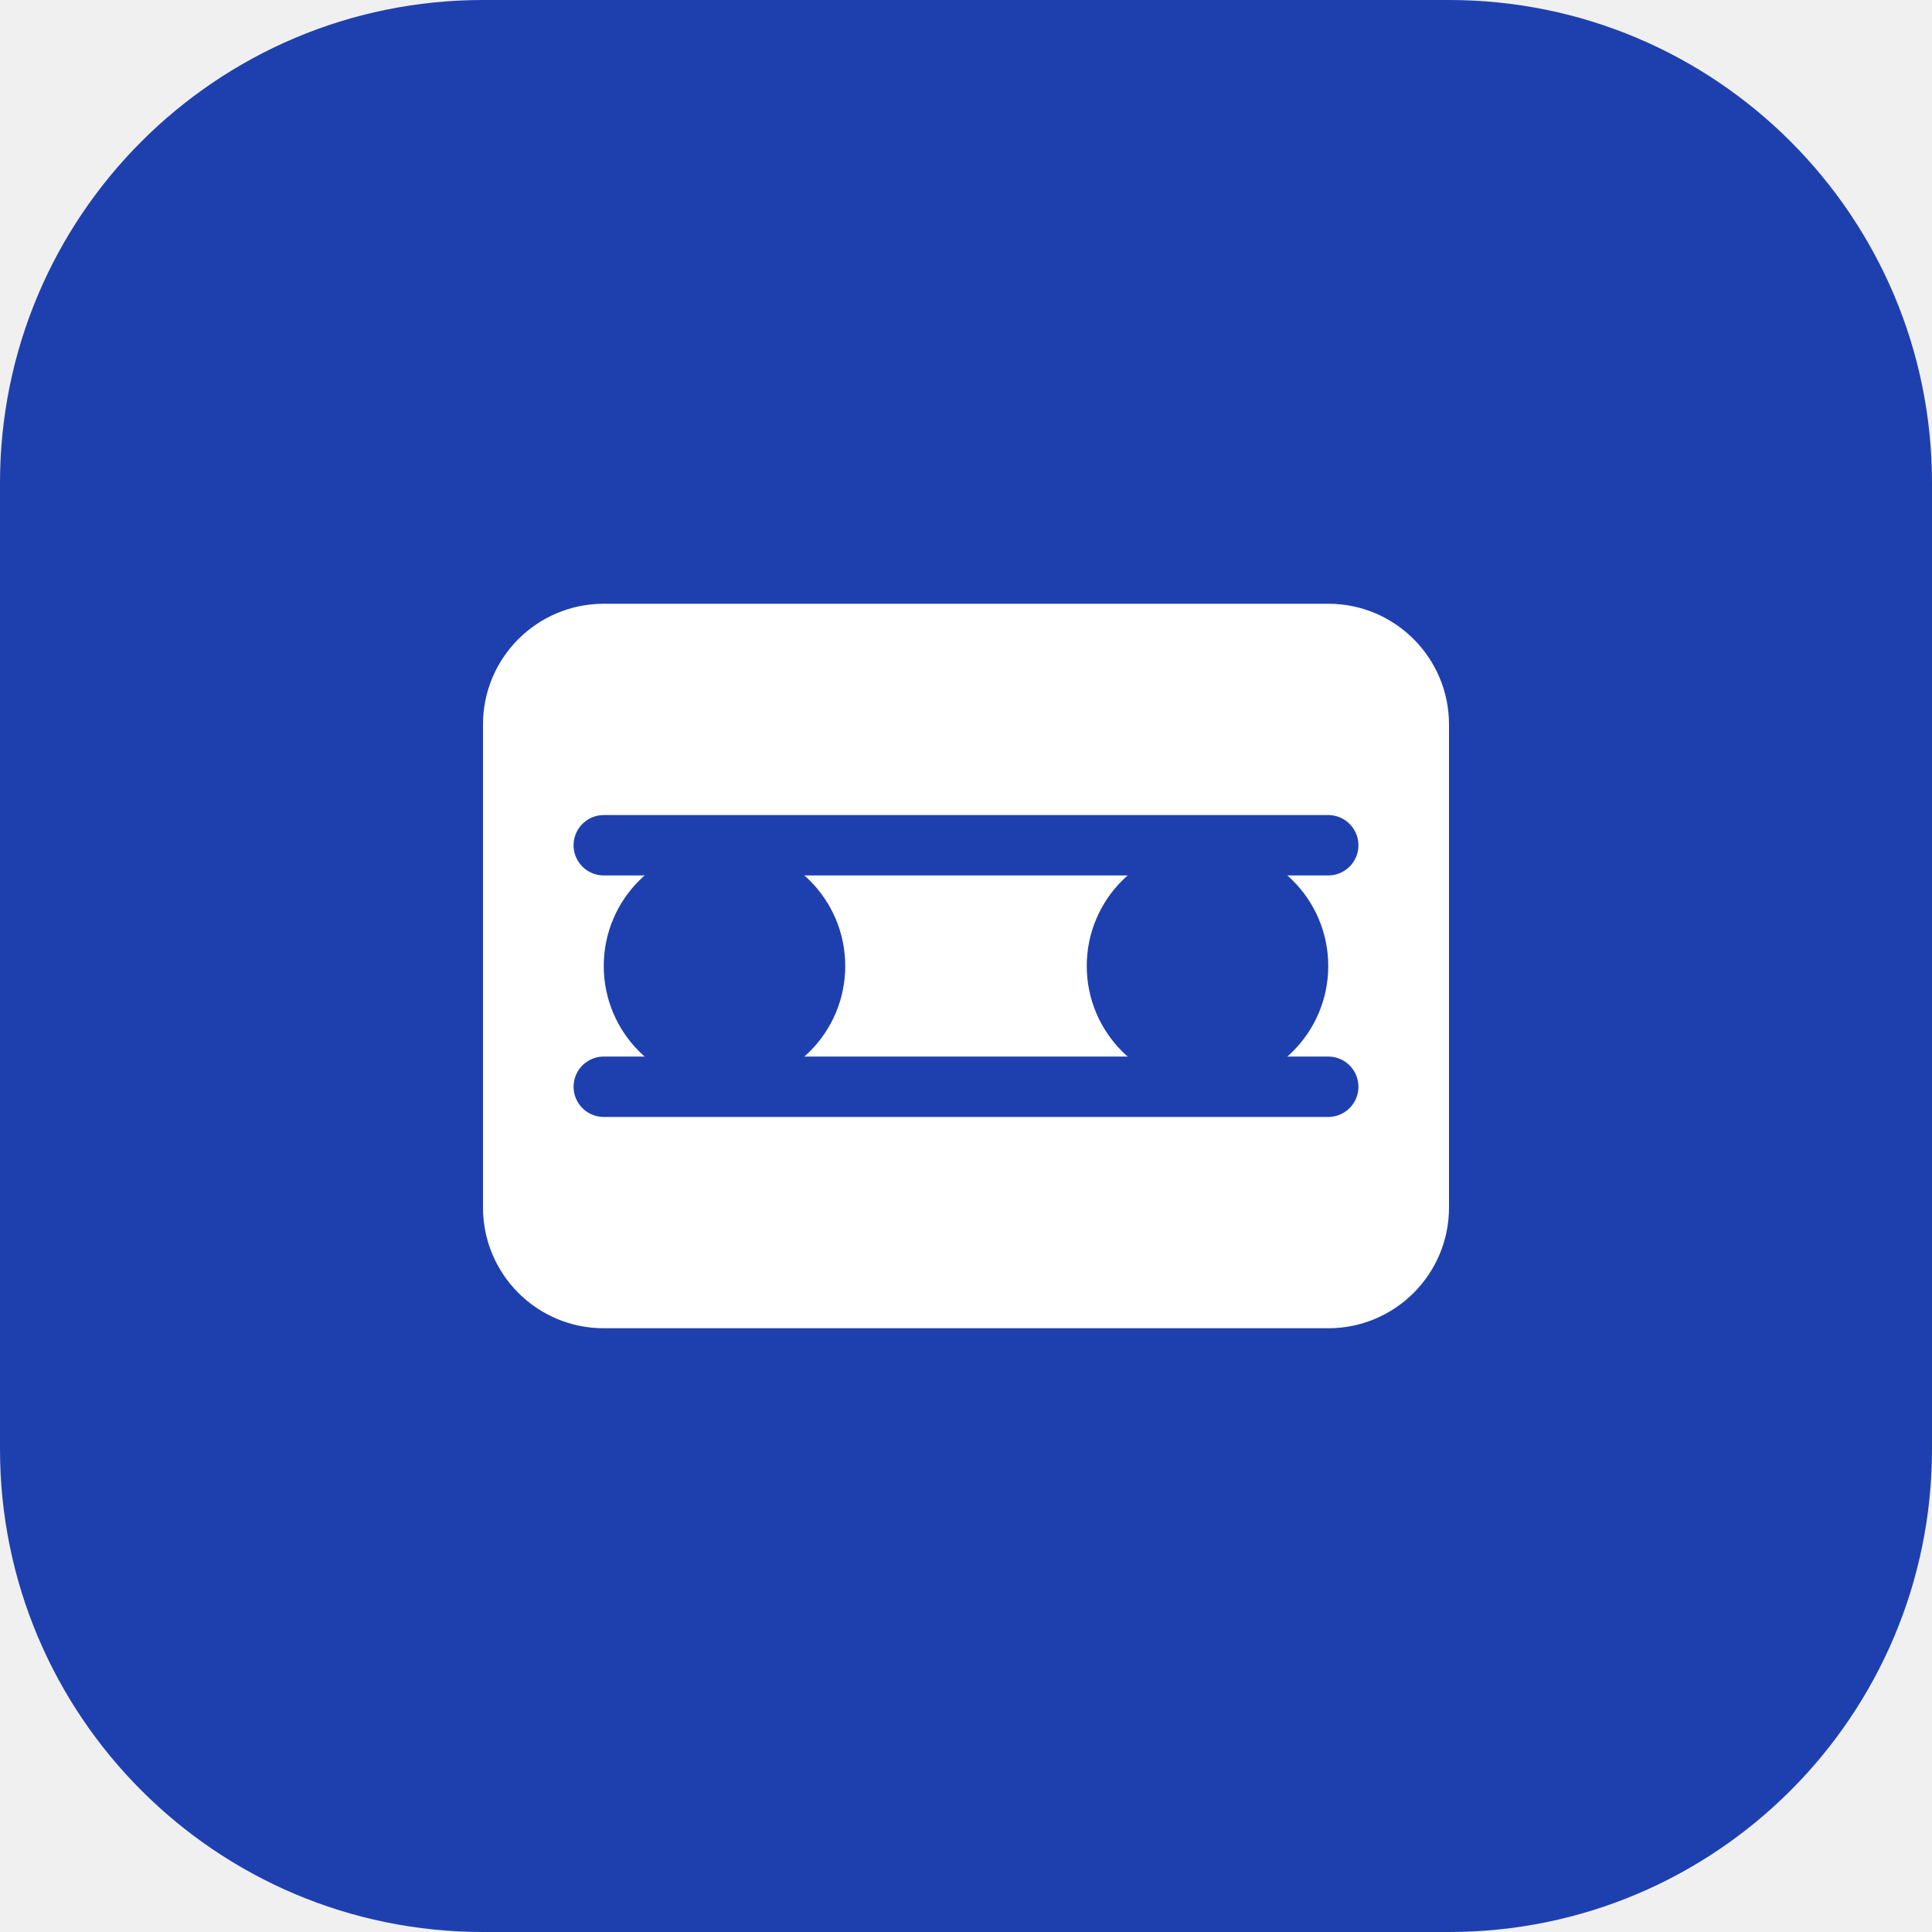
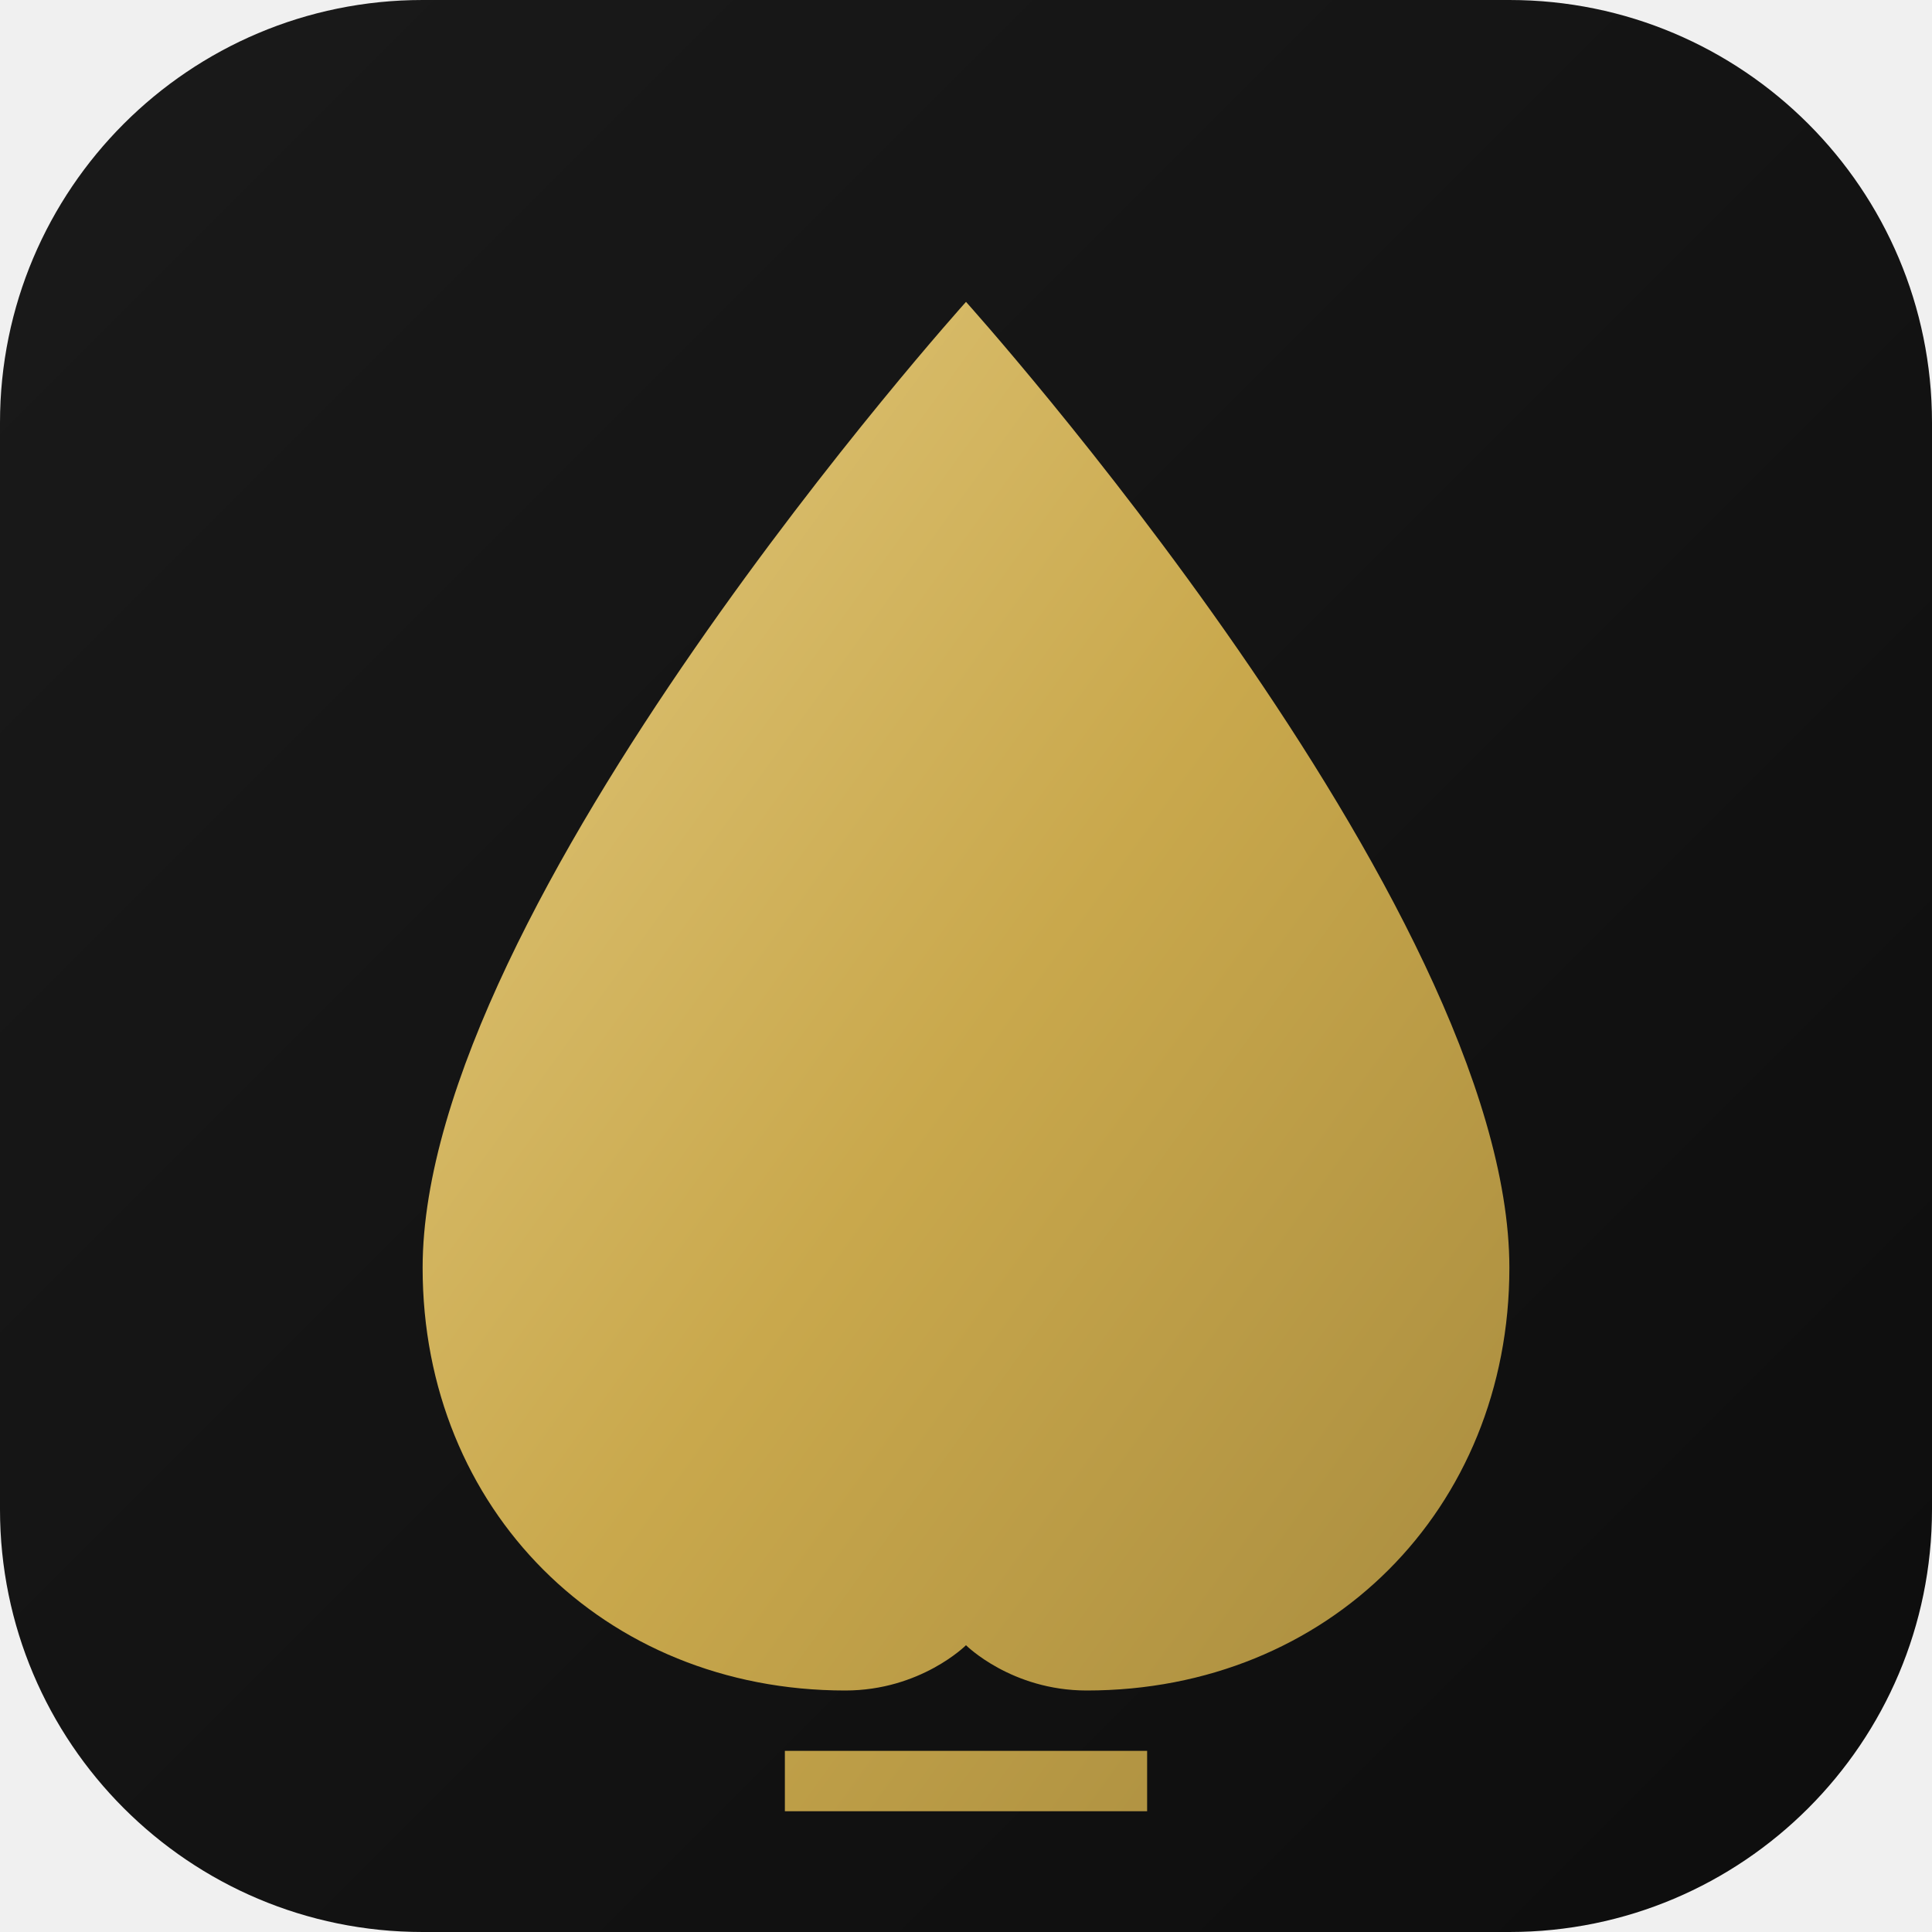
- <svg xmlns="http://www.w3.org/2000/svg" width="32" height="32" viewBox="0 0 32 32" fill="none">
-   <rect width="32" height="32" rx="8" fill="#1E40AF" />
-   <path d="M8 12C8 10.895 8.895 10 10 10H22C23.105 10 24 10.895 24 12V20C24 21.105 23.105 22 22 22H10C8.895 22 8 21.105 8 20V12Z" fill="white" />
-   <circle cx="12" cy="16" r="2" fill="#1E40AF" />
-   <circle cx="20" cy="16" r="2" fill="#1E40AF" />
-   <path d="M10 14H22" stroke="#1E40AF" stroke-width="1" stroke-linecap="round" />
-   <path d="M10 18H22" stroke="#1E40AF" stroke-width="1" stroke-linecap="round" />
+ <svg xmlns="http://www.w3.org/2000/svg" viewBox="0 0 64 64" fill="none">
+   <defs>
+     <linearGradient id="bg" x1="0%" y1="0%" x2="100%" y2="100%">
+       <stop offset="0%" style="stop-color:#1A1A1A" />
+       <stop offset="100%" style="stop-color:#0D0D0D" />
+     </linearGradient>
+     <linearGradient id="gold" x1="0%" y1="0%" x2="100%" y2="100%">
+       <stop offset="0%" style="stop-color:#E2C97E" />
+       <stop offset="50%" style="stop-color:#C9A84C" />
+       <stop offset="100%" style="stop-color:#A68A3E" />
+     </linearGradient>
+   </defs>
+   <rect width="64" height="64" rx="14" fill="url(#bg)" />
+   <path d="M32 10 C32 10 14 30 14 42 C14 50 20 56 28 56 C30.5 56 32 54.5 32 54.5 L32 58 L26 58 L26 60 L38 60 L38 58 L32 58 L32 54.5 C32 54.5 33.5 56 36 56 C44 56 50 50 50 42 C50 30 32 10 32 10Z" fill="url(#gold)" />
</svg>
